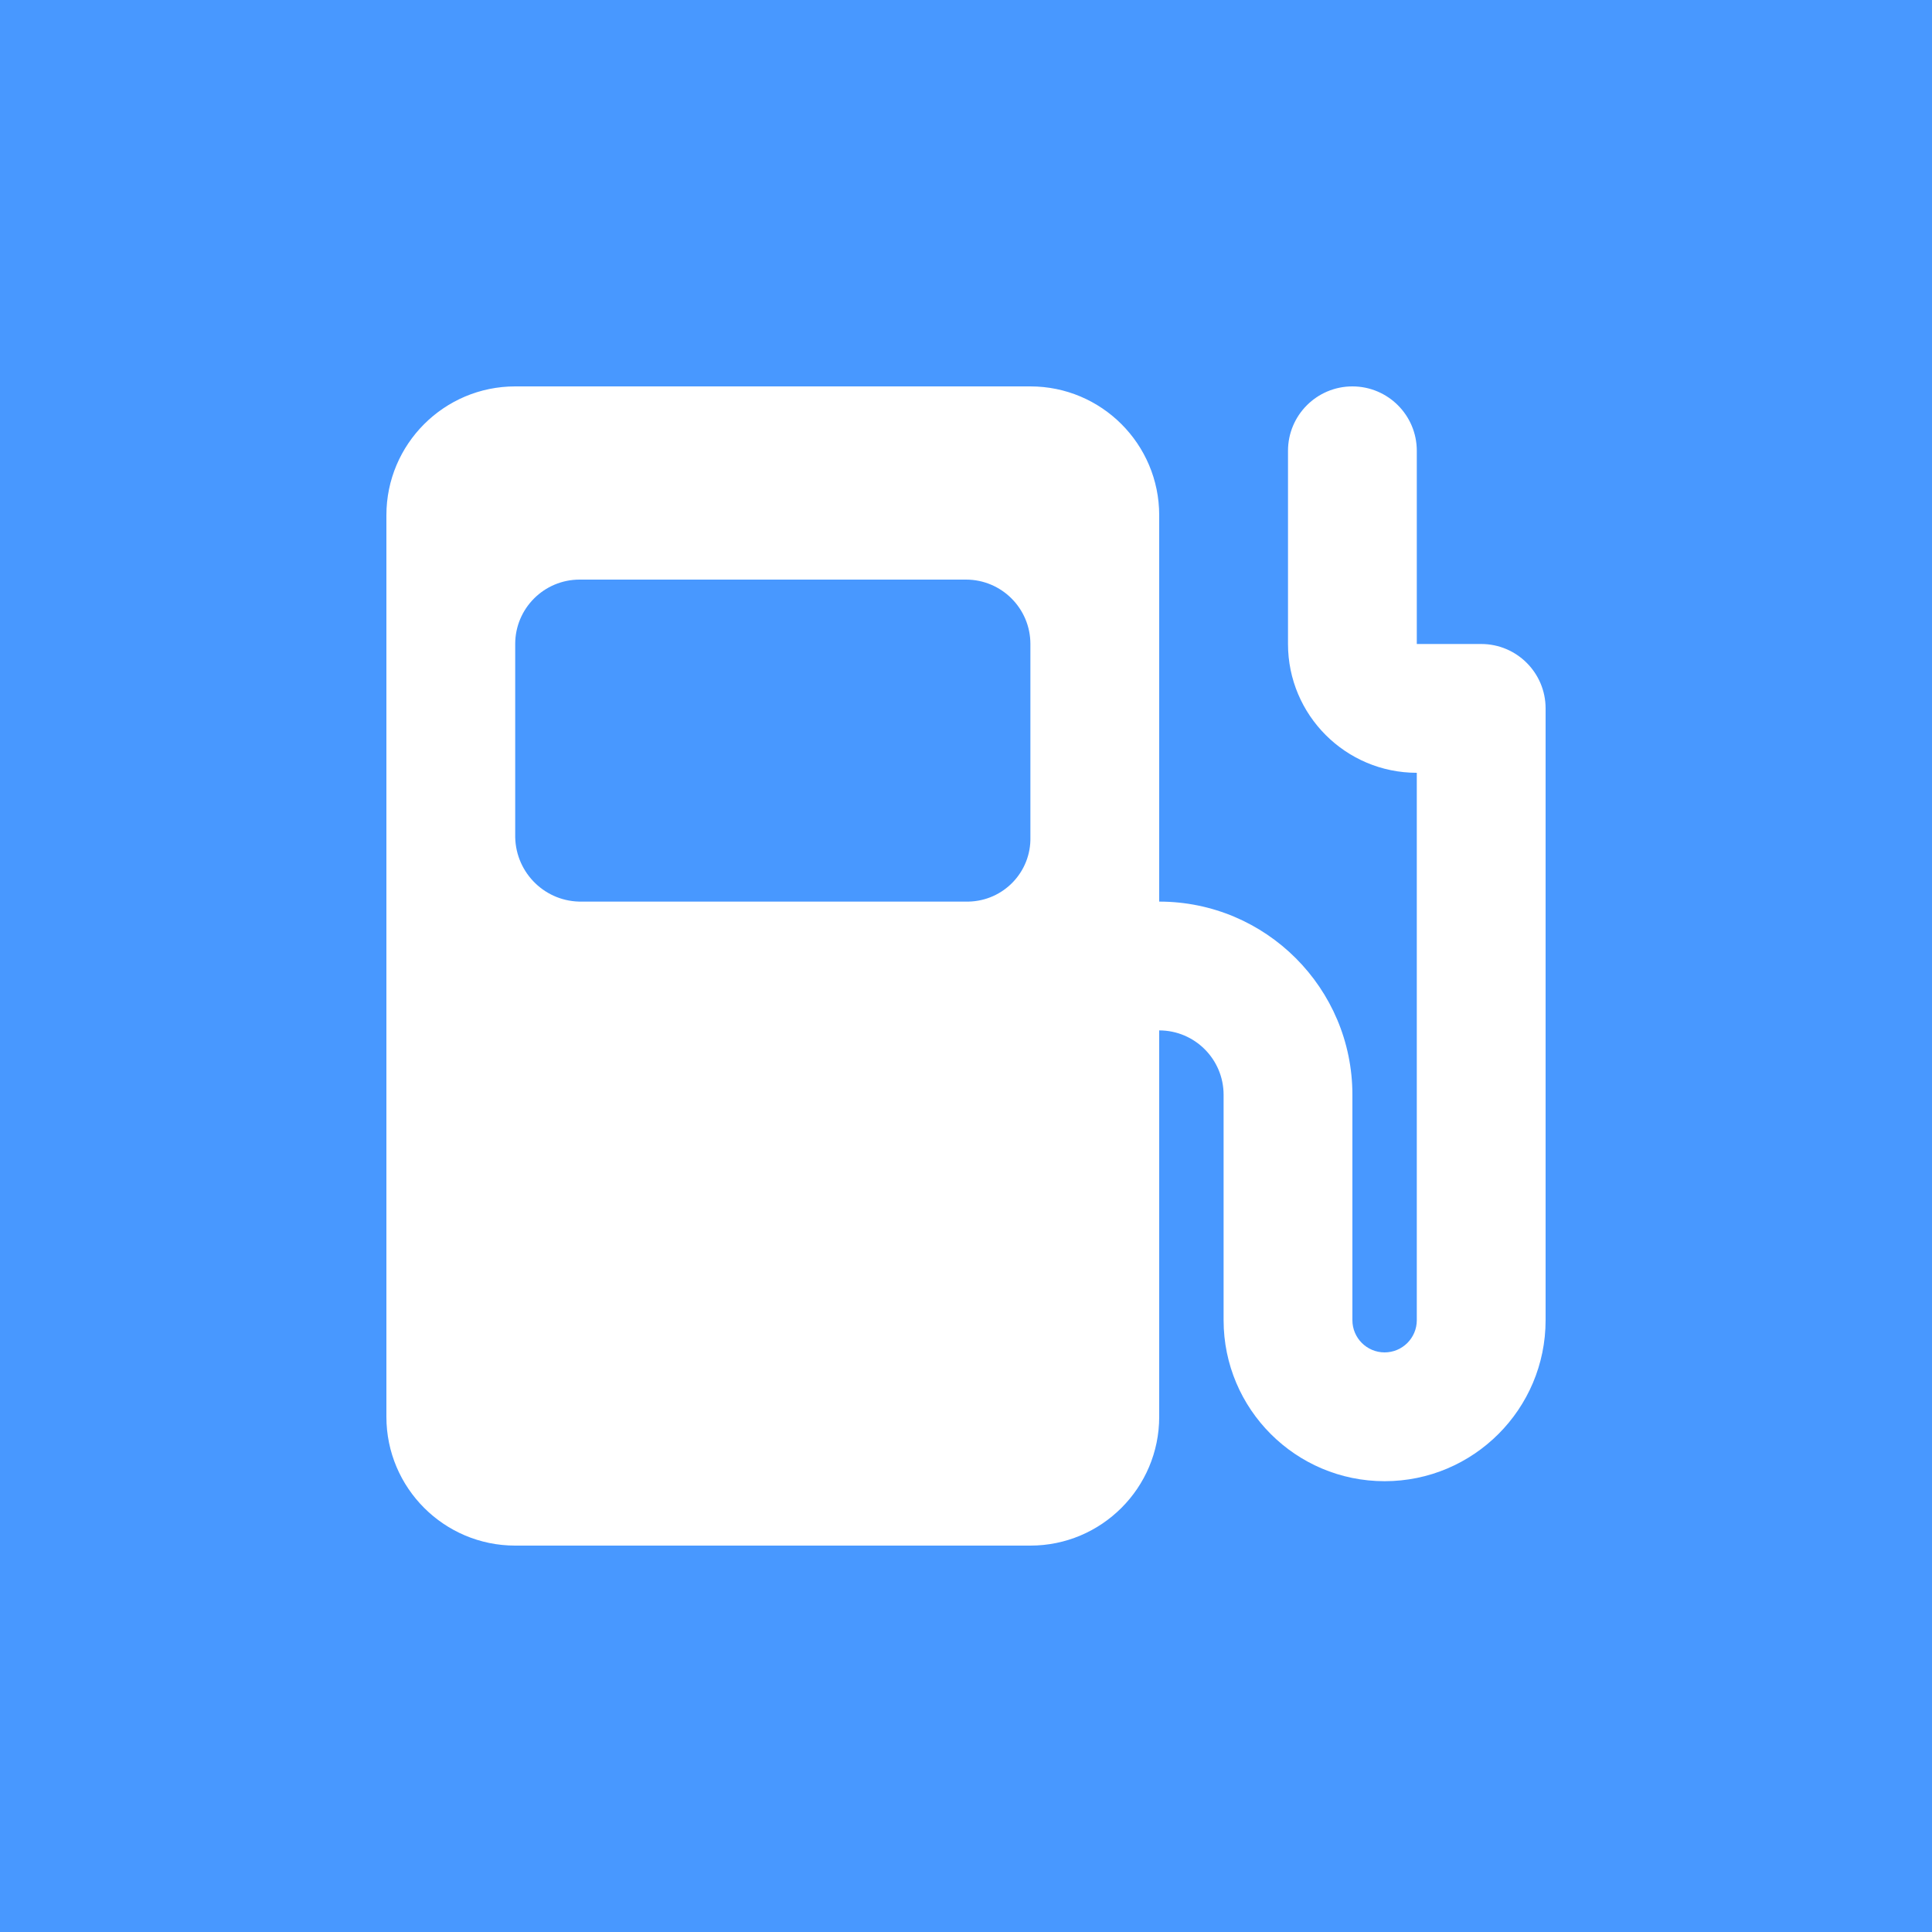
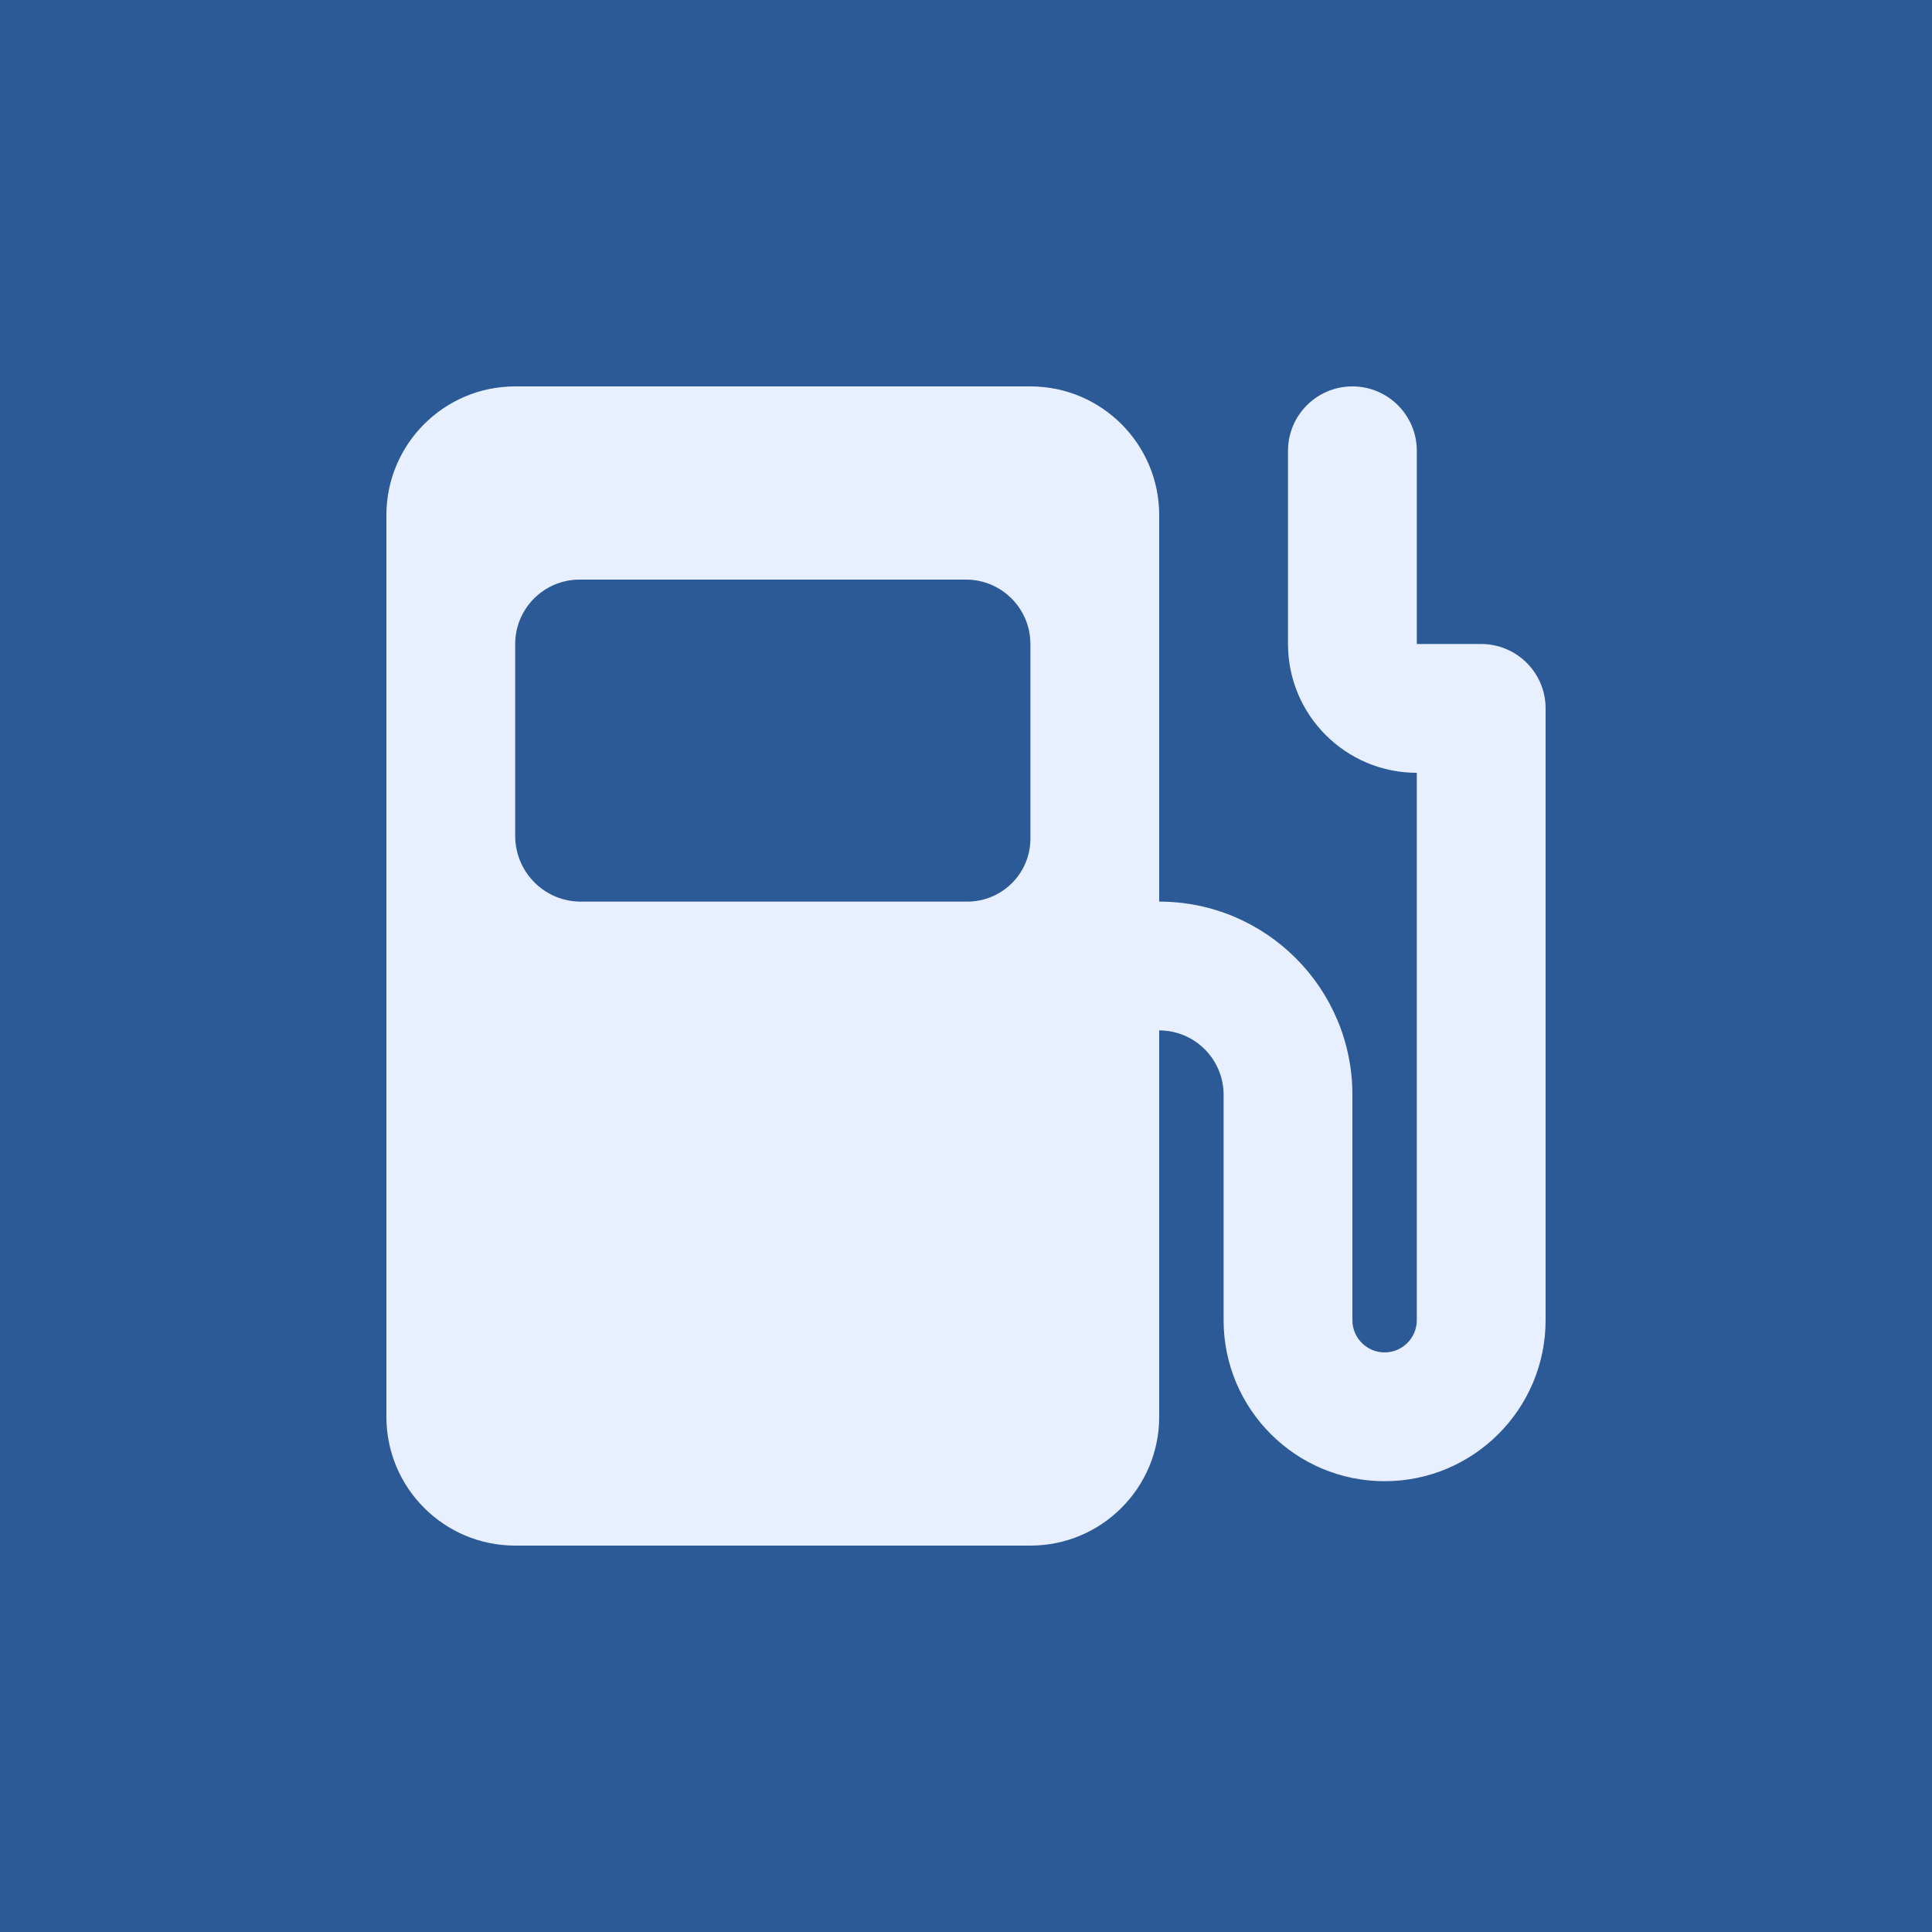
<svg xmlns="http://www.w3.org/2000/svg" viewBox="0 0 15 15" height="15" width="15">
  <rect fill="none" x="0" y="0" width="15" height="15" />
-   <rect x="0" y="0" width="15" height="15" rx="0" ry="0" fill="#4898ff" />
-   <path fill="#fff" transform="translate(2 2)" d="M9.5,3H9V1.5l0,0C9,1.224,8.776,1,8.5,1S8,1.224,8,1.5l0,0V3c0,0.552,0.448,1,1,1v4.25C9,8.388,8.888,8.5,8.75,8.5  S8.5,8.388,8.5,8.25V6.5C8.5,5.672,7.828,5,7,5V2c0-0.552-0.448-1-1-1H2C1.448,1,1,1.448,1,2v7c0,0.552,0.448,1,1,1h4  c0.552,0,1-0.448,1-1V6c0.276,0,0.5,0.224,0.5,0.5v1.75c0,0.69,0.56,1.25,1.25,1.25S10,8.94,10,8.25V3.5  C10,3.224,9.776,3,9.5,3z M6,4.5C6.006,4.771,5.791,4.994,5.52,5C5.52,5,5.52,5,5.52,5h-3  C2.238,5.006,2.006,4.782,2,4.5C2,4.5,2,4.5,2,4.5l0,0V3c0-0.276,0.224-0.5,0.5-0.5h3C5.776,2.5,6,2.724,6,3V4.5z" />
+   <rect x="0" y="0" width="15" height="15" rx="0" ry="0" fill="#2c5a96" />
+   <path fill="#e8f0ff" transform="translate(2 2)" d="M9.5,3H9V1.5l0,0C9,1.224,8.776,1,8.5,1S8,1.224,8,1.5l0,0V3c0,0.552,0.448,1,1,1v4.25C9,8.388,8.888,8.5,8.75,8.5  S8.5,8.388,8.5,8.25V6.5C8.5,5.672,7.828,5,7,5V2c0-0.552-0.448-1-1-1H2C1.448,1,1,1.448,1,2v7c0,0.552,0.448,1,1,1h4  c0.552,0,1-0.448,1-1V6c0.276,0,0.5,0.224,0.5,0.5v1.75c0,0.69,0.56,1.25,1.25,1.25S10,8.94,10,8.25V3.5  C10,3.224,9.776,3,9.5,3z M6,4.5C6.006,4.771,5.791,4.994,5.52,5C5.52,5,5.52,5,5.52,5h-3  C2.238,5.006,2.006,4.782,2,4.5C2,4.5,2,4.5,2,4.5l0,0V3c0-0.276,0.224-0.5,0.5-0.5h3C5.776,2.5,6,2.724,6,3V4.5z" />
</svg>
